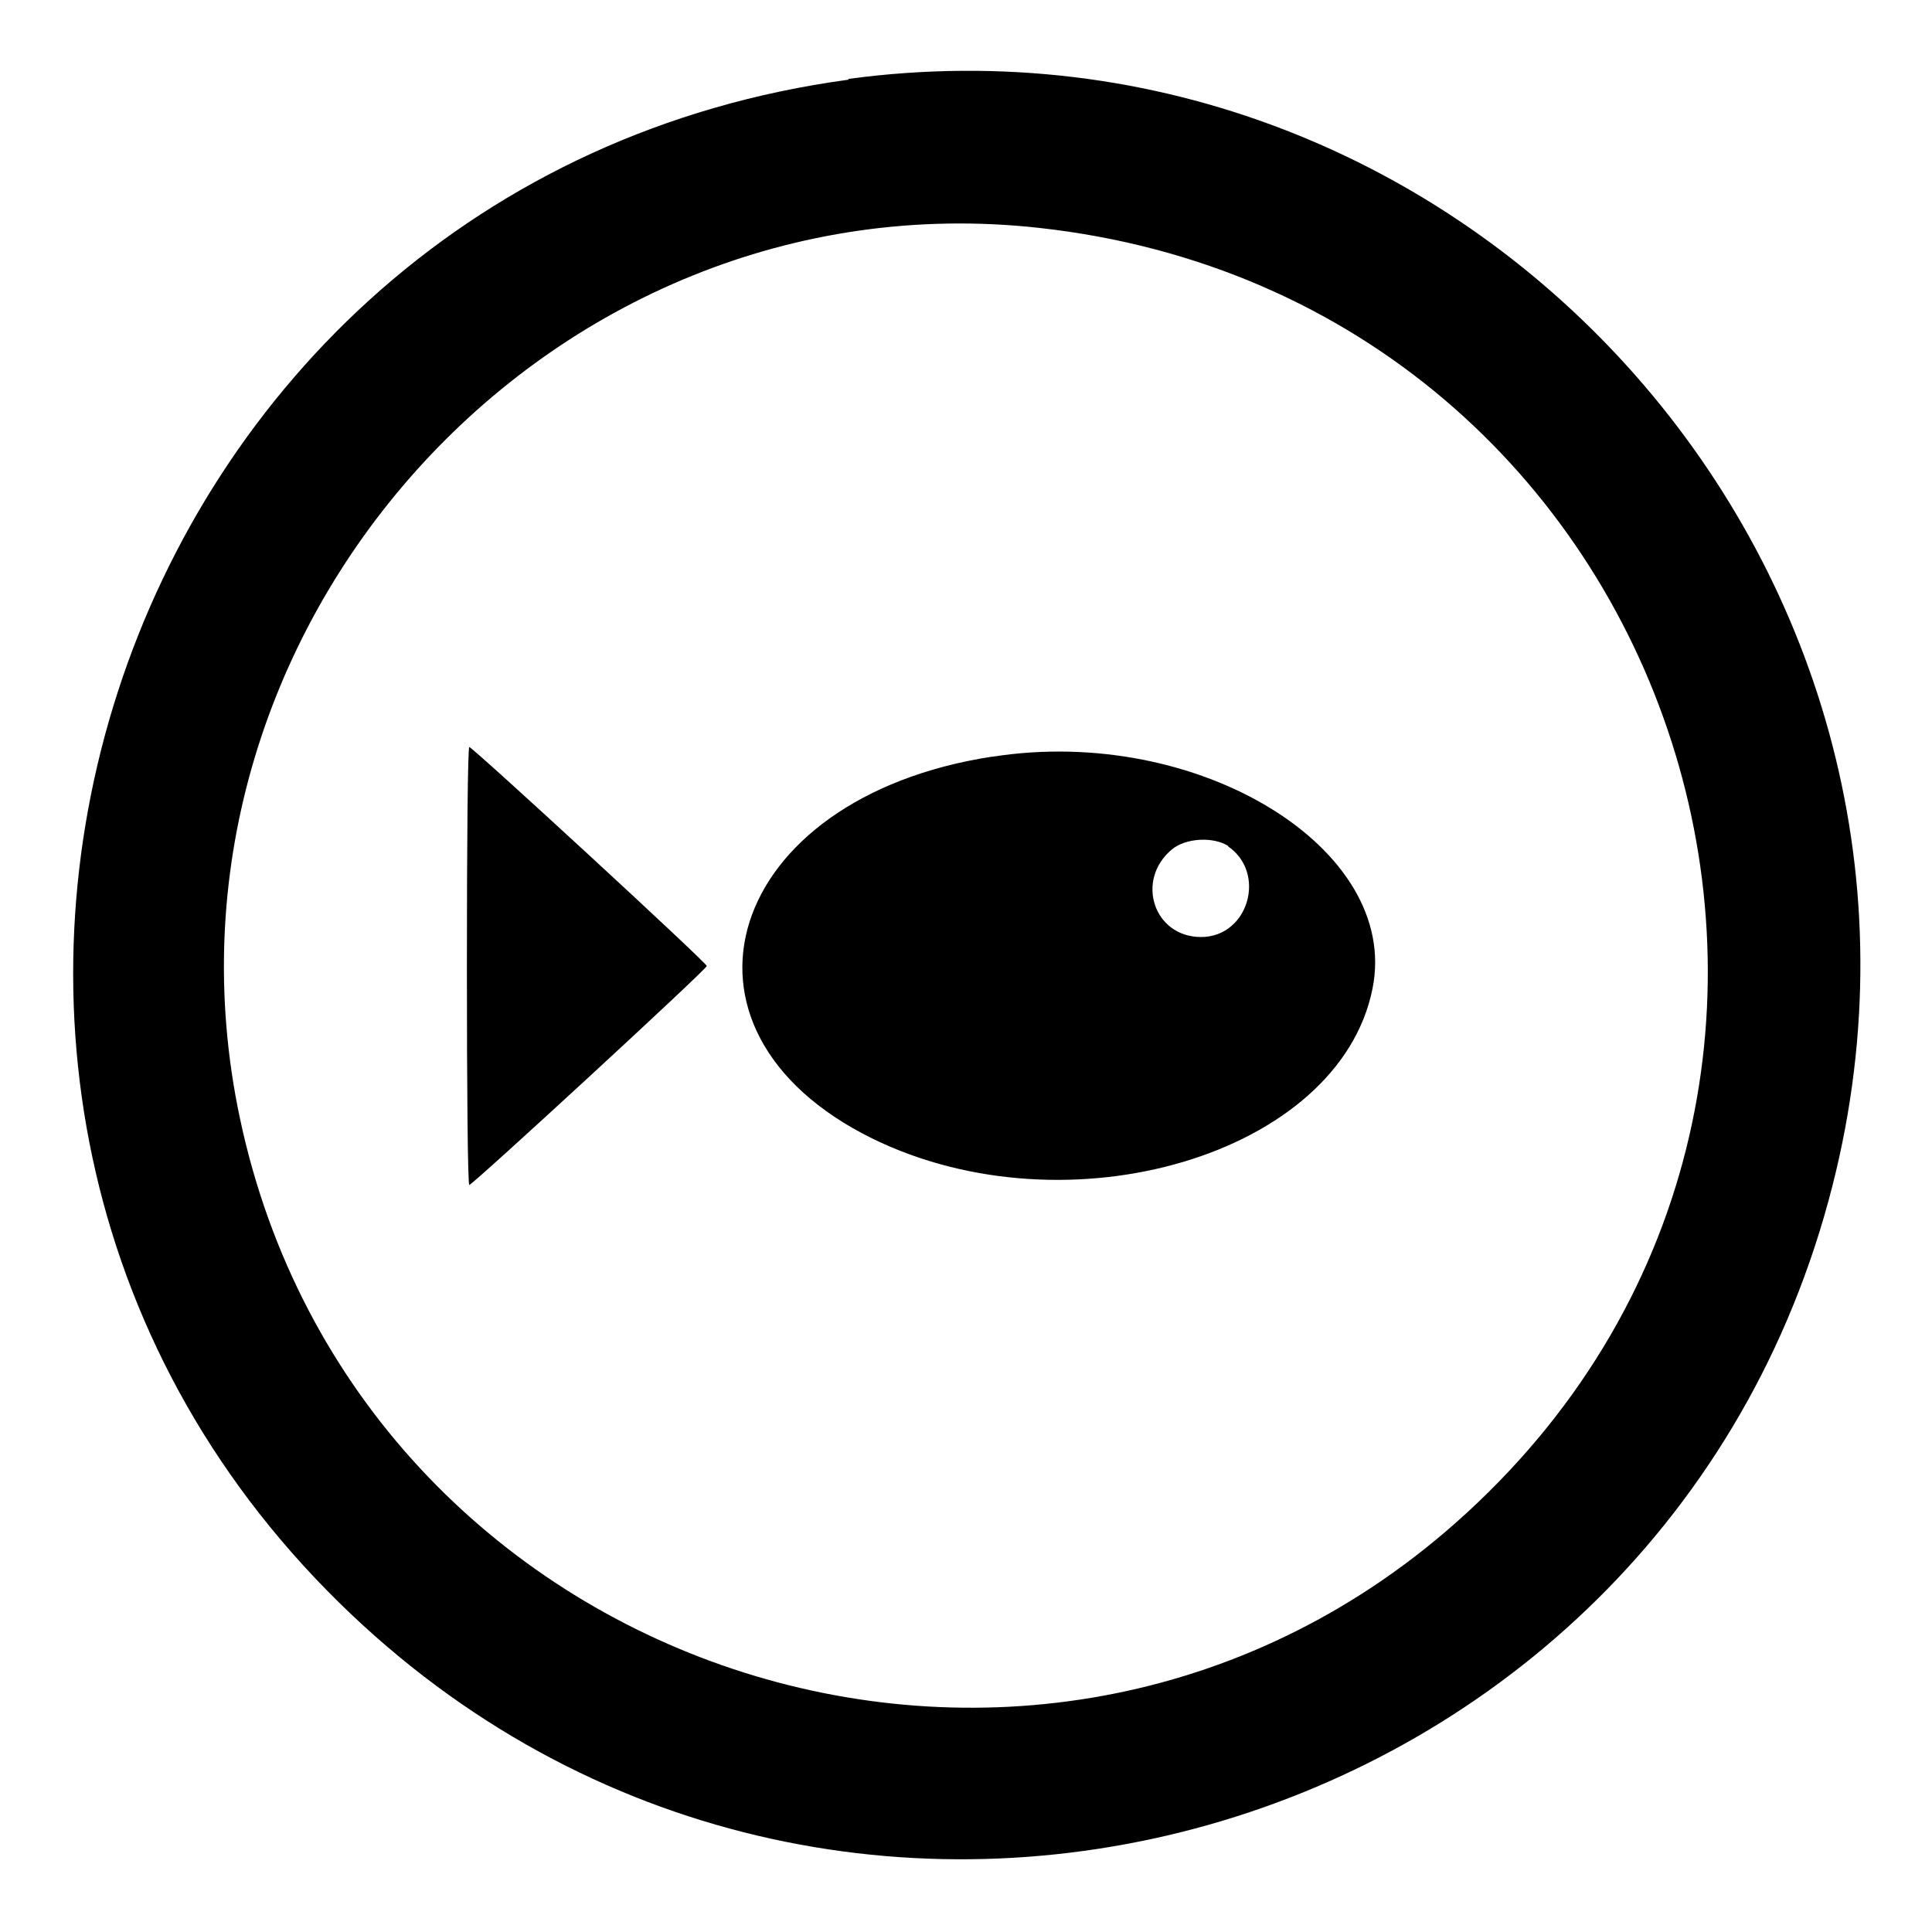
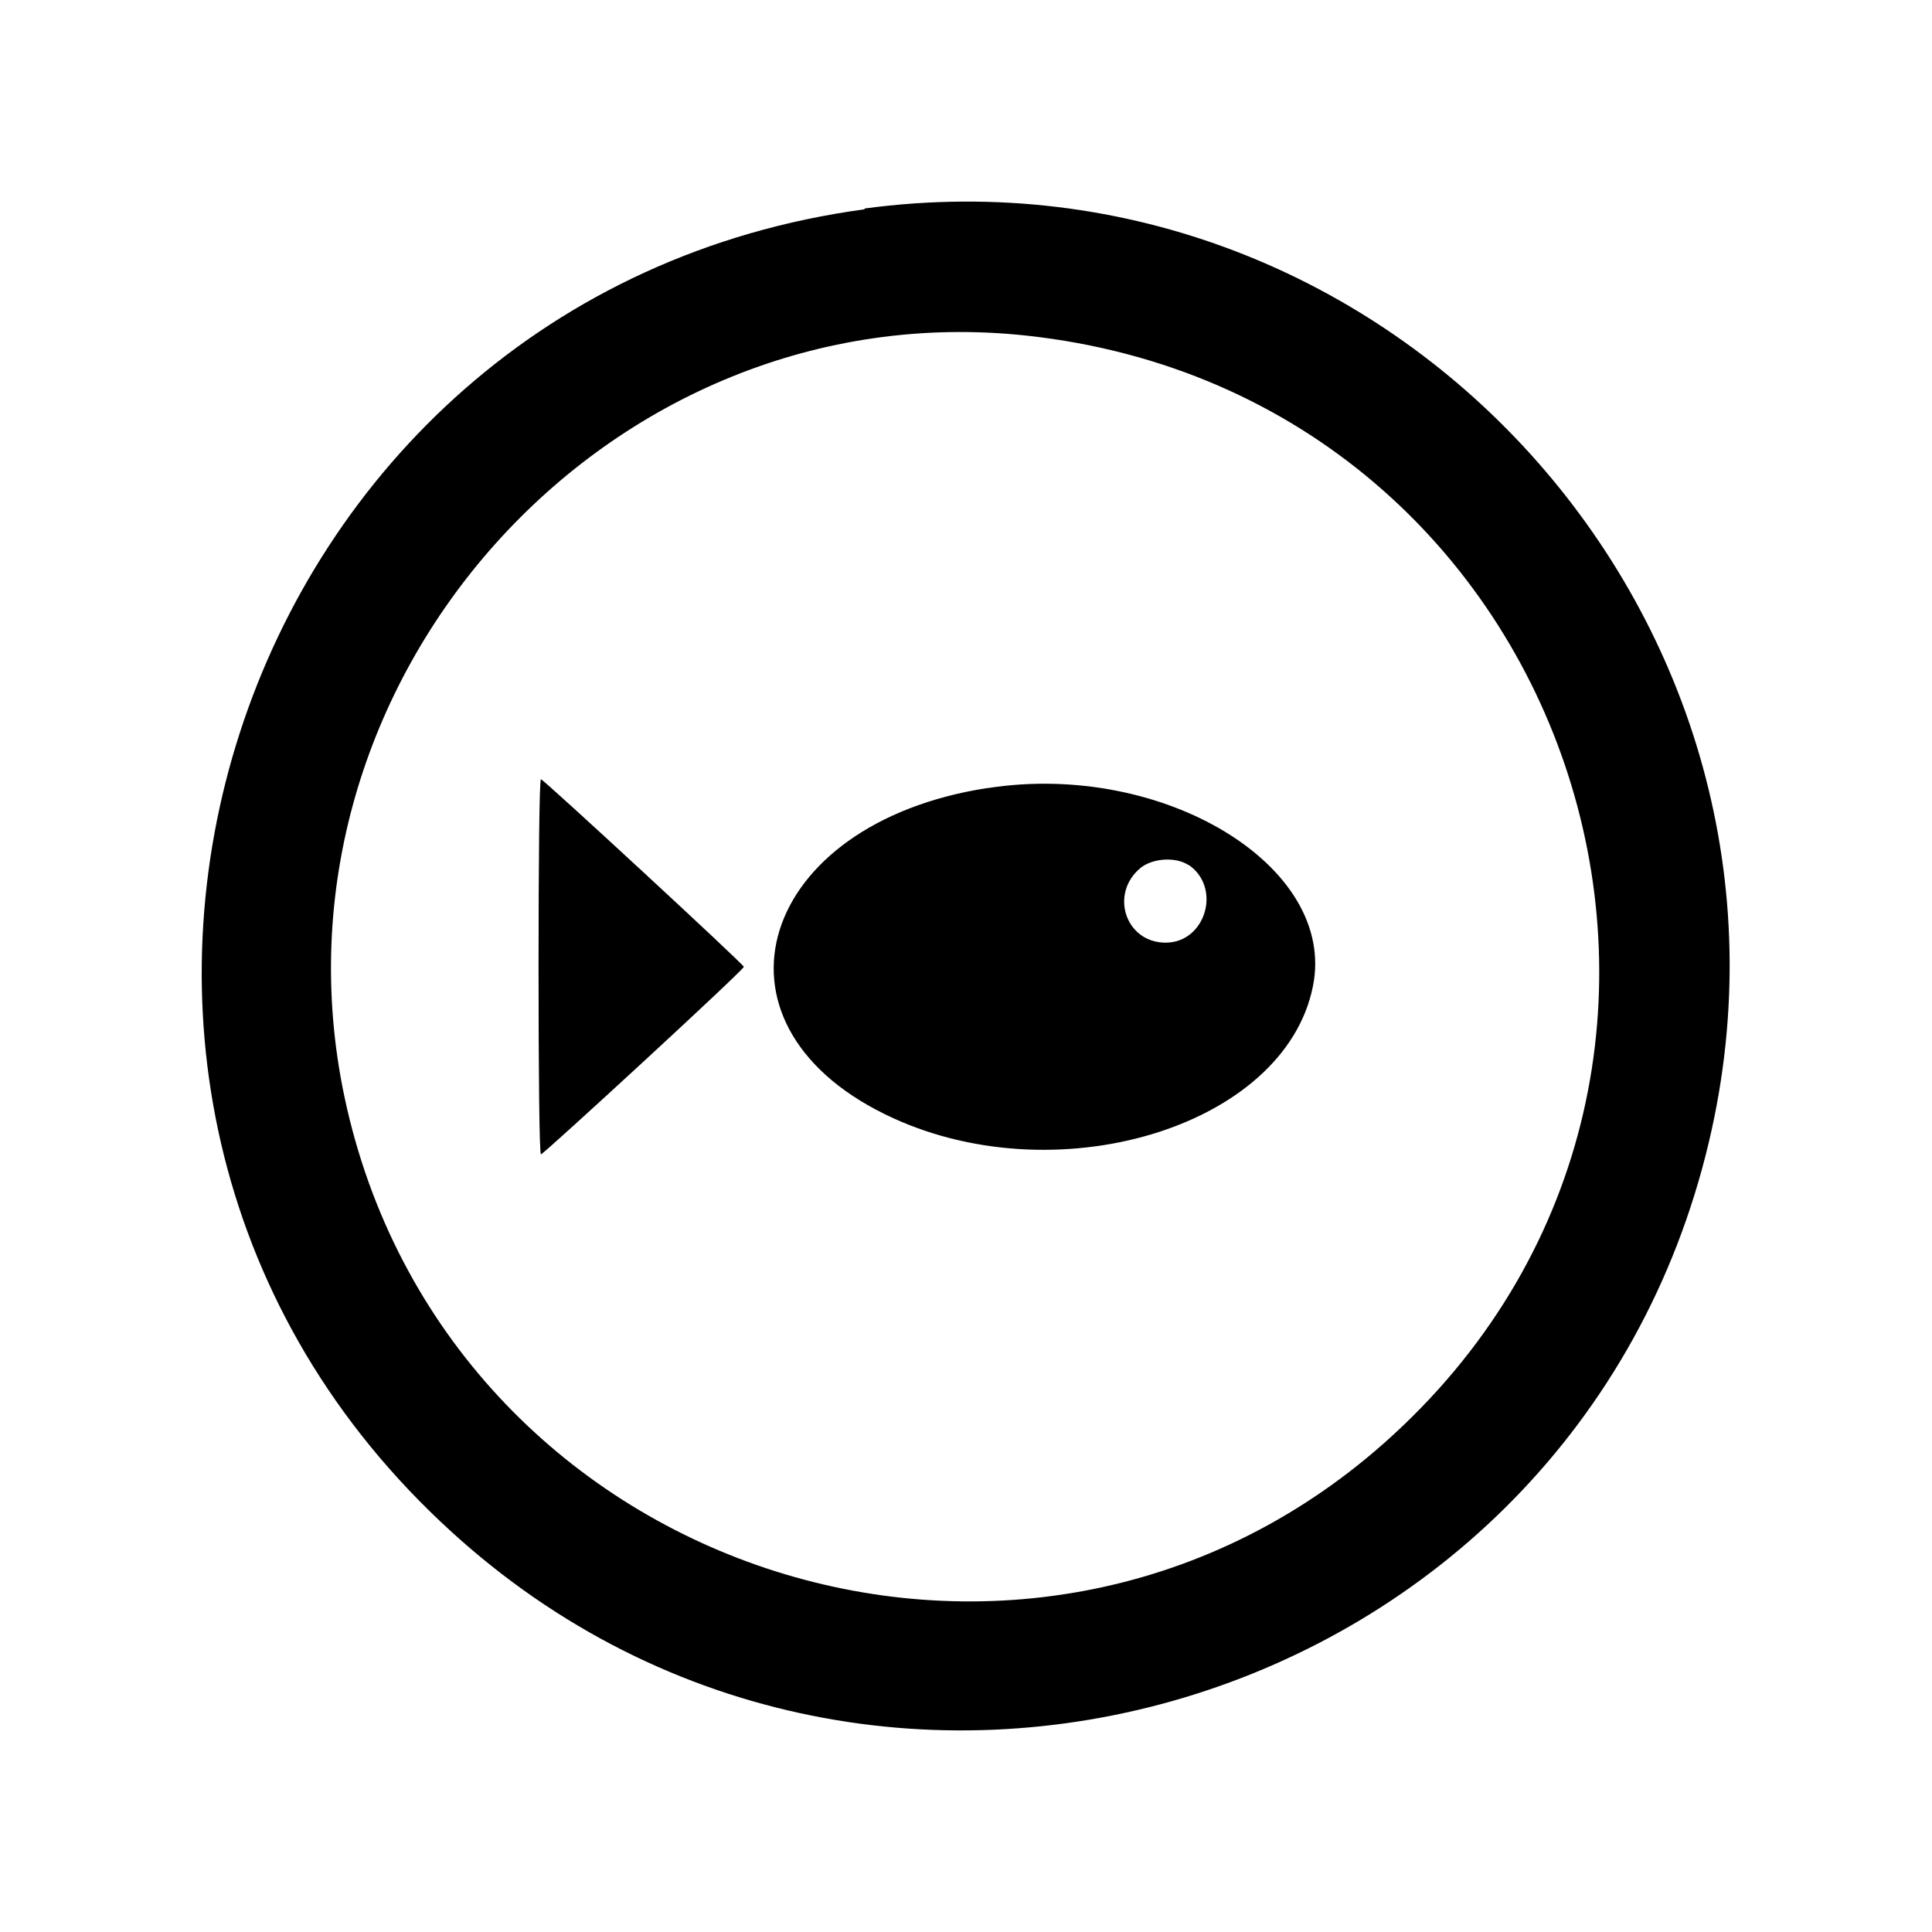
<svg xmlns="http://www.w3.org/2000/svg" fill="currentColor" fill-rule="evenodd" height="1em" style="flex:none;line-height:1" viewBox="0 0 24 24" width="1em">
-   <path d="M10.54 0.99c-9.23 1.25 -12.92 12.68 -6.17 19.07 6.2 5.87 16.47 2.8 18.44 -5.52 1.78 -7.53 -4.61 -14.59 -12.27 -13.56zm2.36 1.84c8.03 0.88 11.21 10.76 5.18 16.09 -5.26 4.65 -13.64 1.86 -15.1 -5.03 -1.28 -6.04 3.82 -11.73 9.92 -11.06zM5.8 12c0 1.5 0.01 2.72 0.03 2.72 0.04 -0 2.95 -2.68 2.95 -2.72 0 -0.04 -2.91 -2.72 -2.95 -2.72 -0.02 -0 -0.03 1.23 -0.03 2.72zM12.32 9.4c-3.31 0.51 -4.22 3.39 -1.49 4.74 2.44 1.2 5.81 0.2 6.22 -1.86 0.35 -1.74 -2.17 -3.28 -4.72 -2.88zm2.93 1.11c0.49 0.33 0.26 1.13 -0.33 1.13 -0.59 -0 -0.82 -0.71 -0.36 -1.09 0.17 -0.14 0.51 -0.16 0.7 -0.04z" />
+   <path d="M10.74 2.6c-7.89 1.07 -11.05 10.84 -5.27 16.3 5.3 5.02 14.08 2.39 15.76 -4.72 1.52 -6.44 -3.94 -12.47 -10.49 -11.59zm2.02 1.57c6.86 0.75 9.58 9.2 4.43 13.76 -4.5 3.98 -11.66 1.59 -12.91 -4.3 -1.09 -5.16 3.27 -10.03 8.48 -9.46zM6.69 12.01c0 1.28 0.01 2.33 0.03 2.33 0.03 -0 2.52 -2.29 2.52 -2.33 0 -0.03 -2.49 -2.33 -2.52 -2.33 -0.02 -0 -0.03 1.05 -0.03 2.33zM12.26 9.79c-2.83 0.44 -3.61 2.9 -1.27 4.05 2.09 1.03 4.97 0.17 5.32 -1.59 0.3 -1.49 -1.86 -2.8 -4.04 -2.46zm2.5 0.95c0.42 0.28 0.22 0.97 -0.28 0.97 -0.5 -0 -0.7 -0.61 -0.31 -0.93 0.15 -0.12 0.44 -0.14 0.6 -0.03z" />
</svg>
